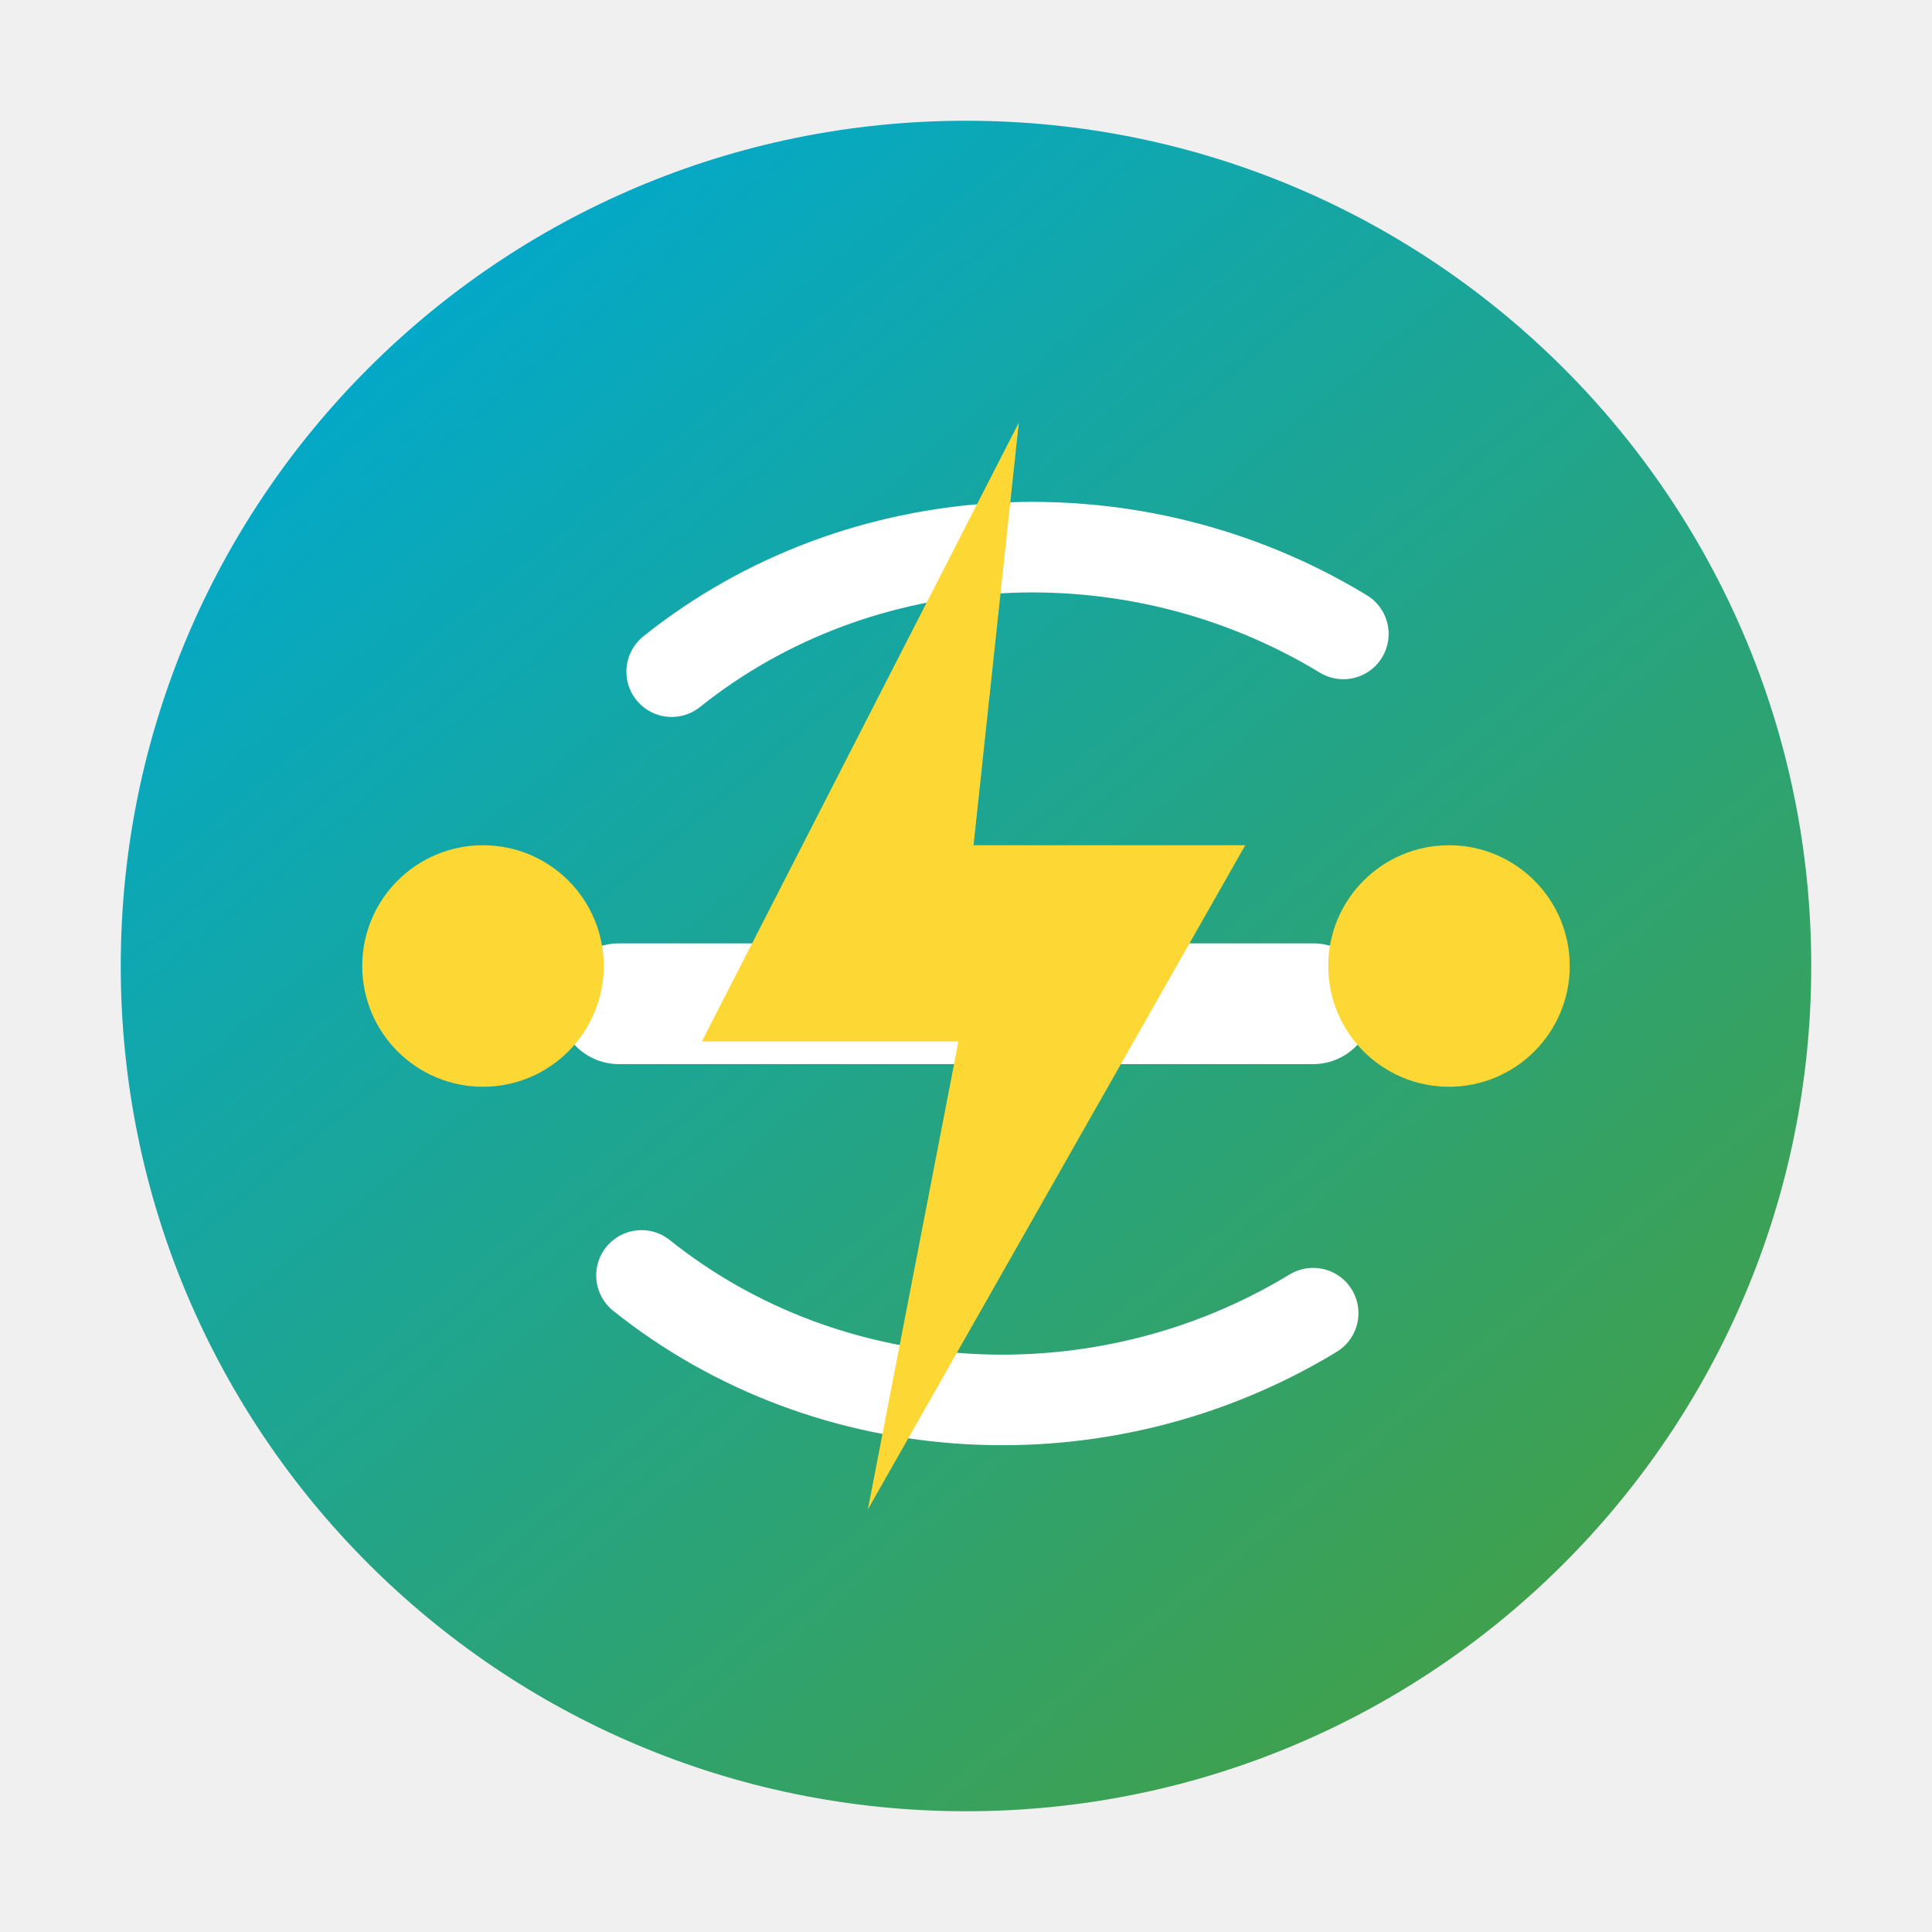
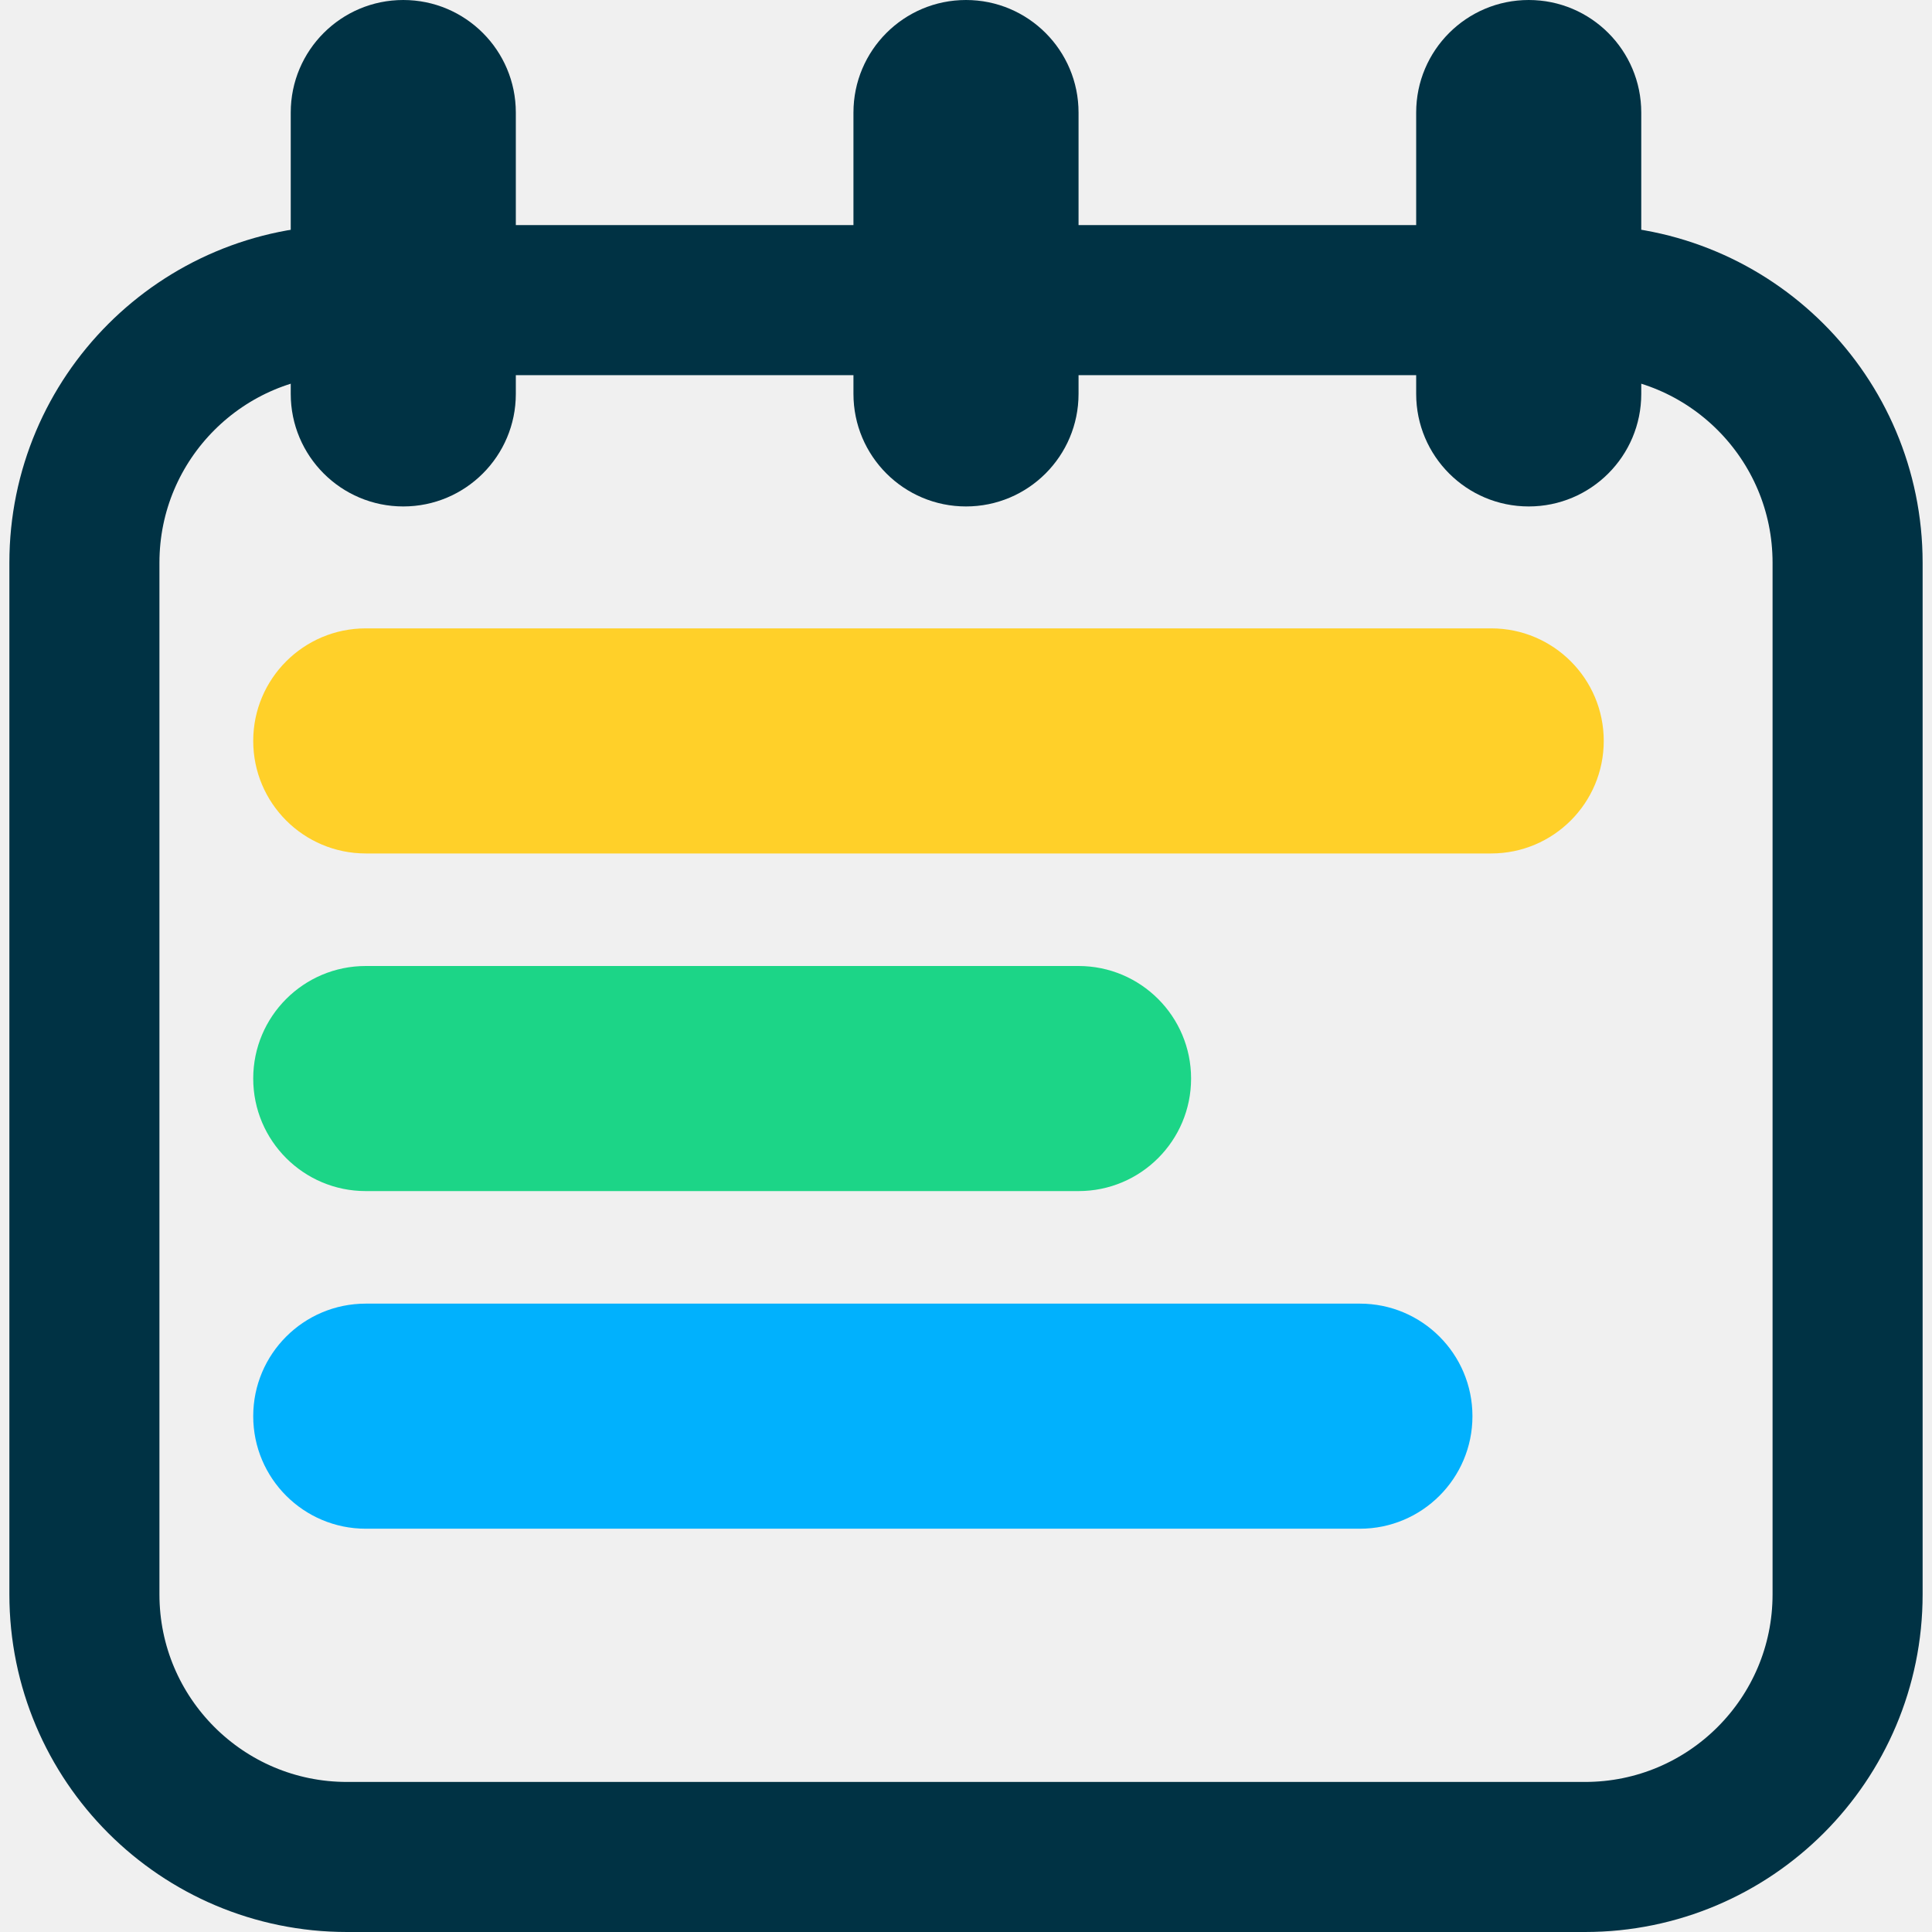
- <svg xmlns="http://www.w3.org/2000/svg" viewBox="0 0 256 256" role="img" aria-label="Energy Planner icon">
-   <defs>
-     <linearGradient id="badge" x1="48" y1="32" x2="208" y2="224" gradientUnits="userSpaceOnUse">
-       <stop offset="0" stop-color="#00a9ce" />
-       <stop offset="1" stop-color="#43a047" />
-     </linearGradient>
-   </defs>
-   <circle cx="128" cy="128" r="112" fill="url(#badge)" />
-   <path d="M82 133h92" stroke="#ffffff" stroke-width="16" stroke-linecap="round" />
-   <path d="M85 169c25 20 61 22 89 5" fill="none" stroke="#ffffff" stroke-width="12" stroke-linecap="round" />
-   <path d="M89 89c25-20 61-22 89-5" fill="none" stroke="#ffffff" stroke-width="12" stroke-linecap="round" />
-   <circle cx="64" cy="128" r="16" fill="#fdd835" />
-   <circle cx="192" cy="128" r="16" fill="#fdd835" />
-   <path d="M135 56l-42 82h34l-12 62 50-88h-36z" fill="#fdd835" />
+ <svg xmlns="http://www.w3.org/2000/svg" width="256" height="256" viewBox="25 26 206 206" role="img" aria-labelledby="title desc">
+   <rect x="34" y="58" width="188" height="166" rx="28" fill="none" stroke="#003244" stroke-width="16" />
+   <g fill="#003244">
+     <rect x="56" y="26" width="24" height="54" rx="12" />
+     <rect x="116" y="26" width="24" height="54" rx="12" />
+     <rect x="176" y="26" width="24" height="54" rx="12" />
+   </g>
+   <g fill="#FFD029">
+     <rect x="52" y="93" width="144" height="24" rx="12" />
+   </g>
+   <g fill="#1CD587">
+     <rect x="52" y="129" width="100" height="24" rx="12" />
+   </g>
+   <g fill="#01B1FD">
+     <rect x="52" y="165" width="130" height="24" rx="12" />
+   </g>
</svg>
